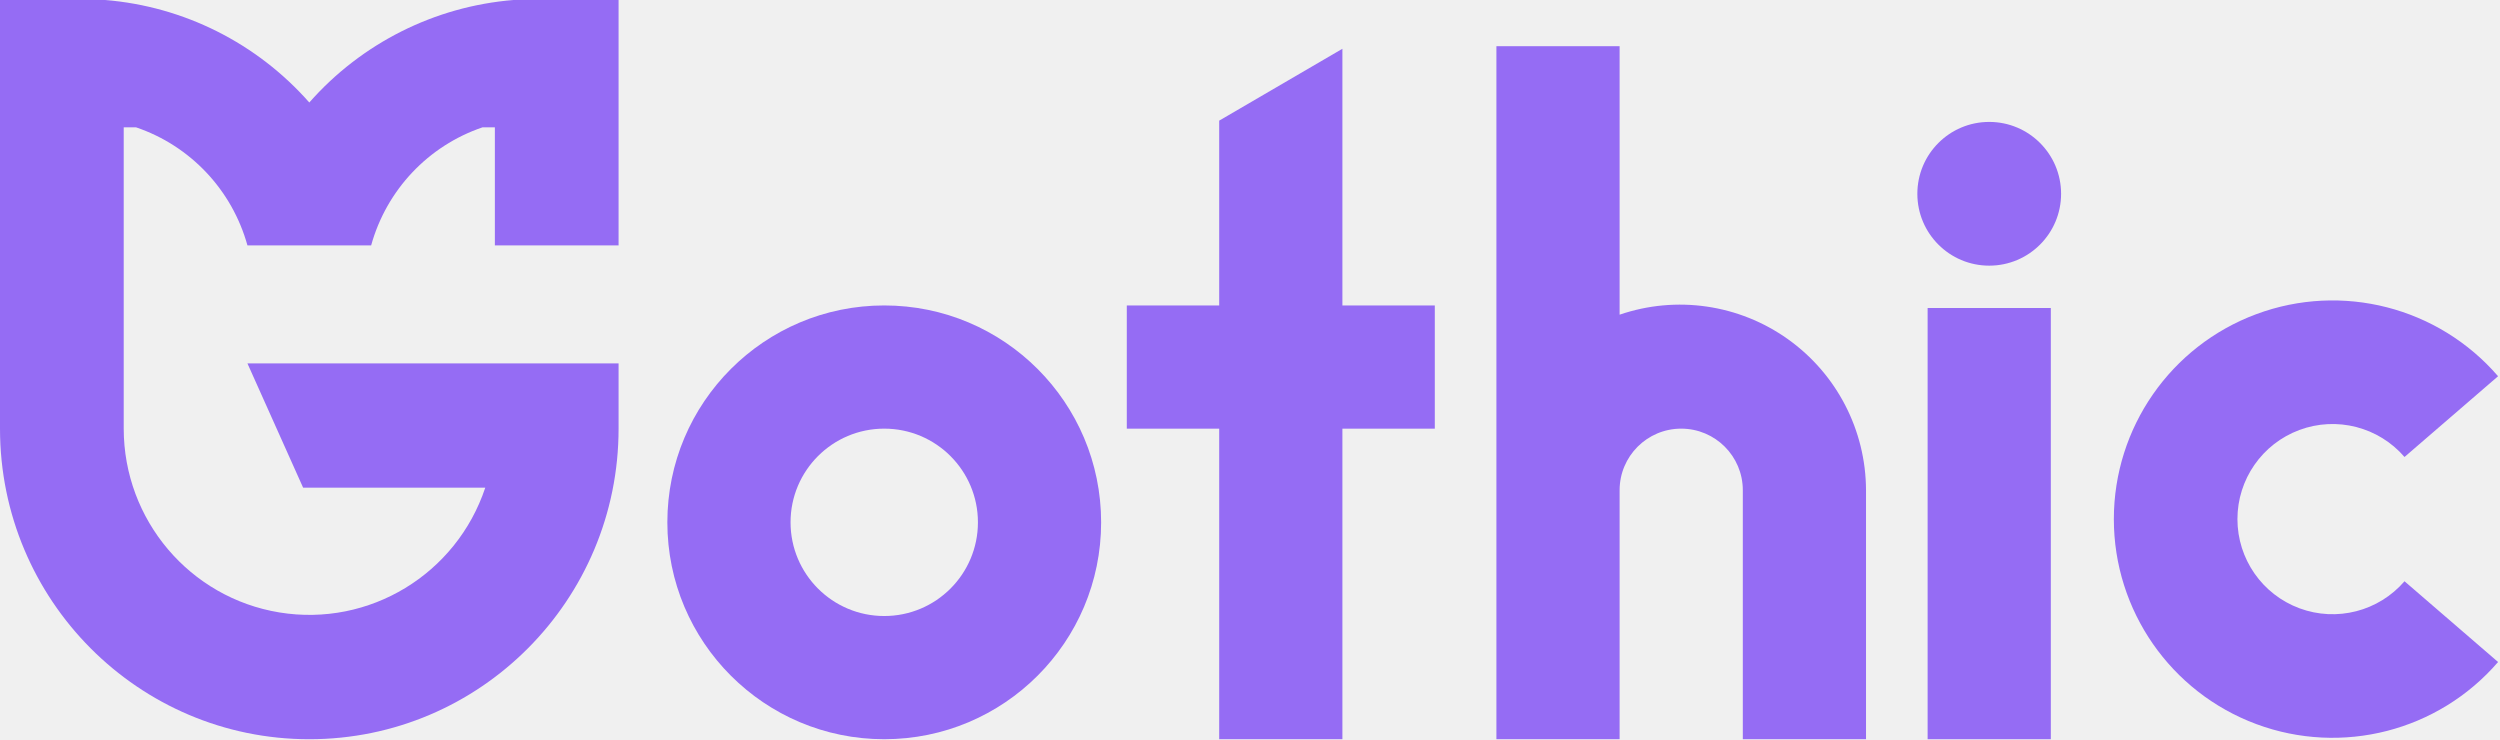
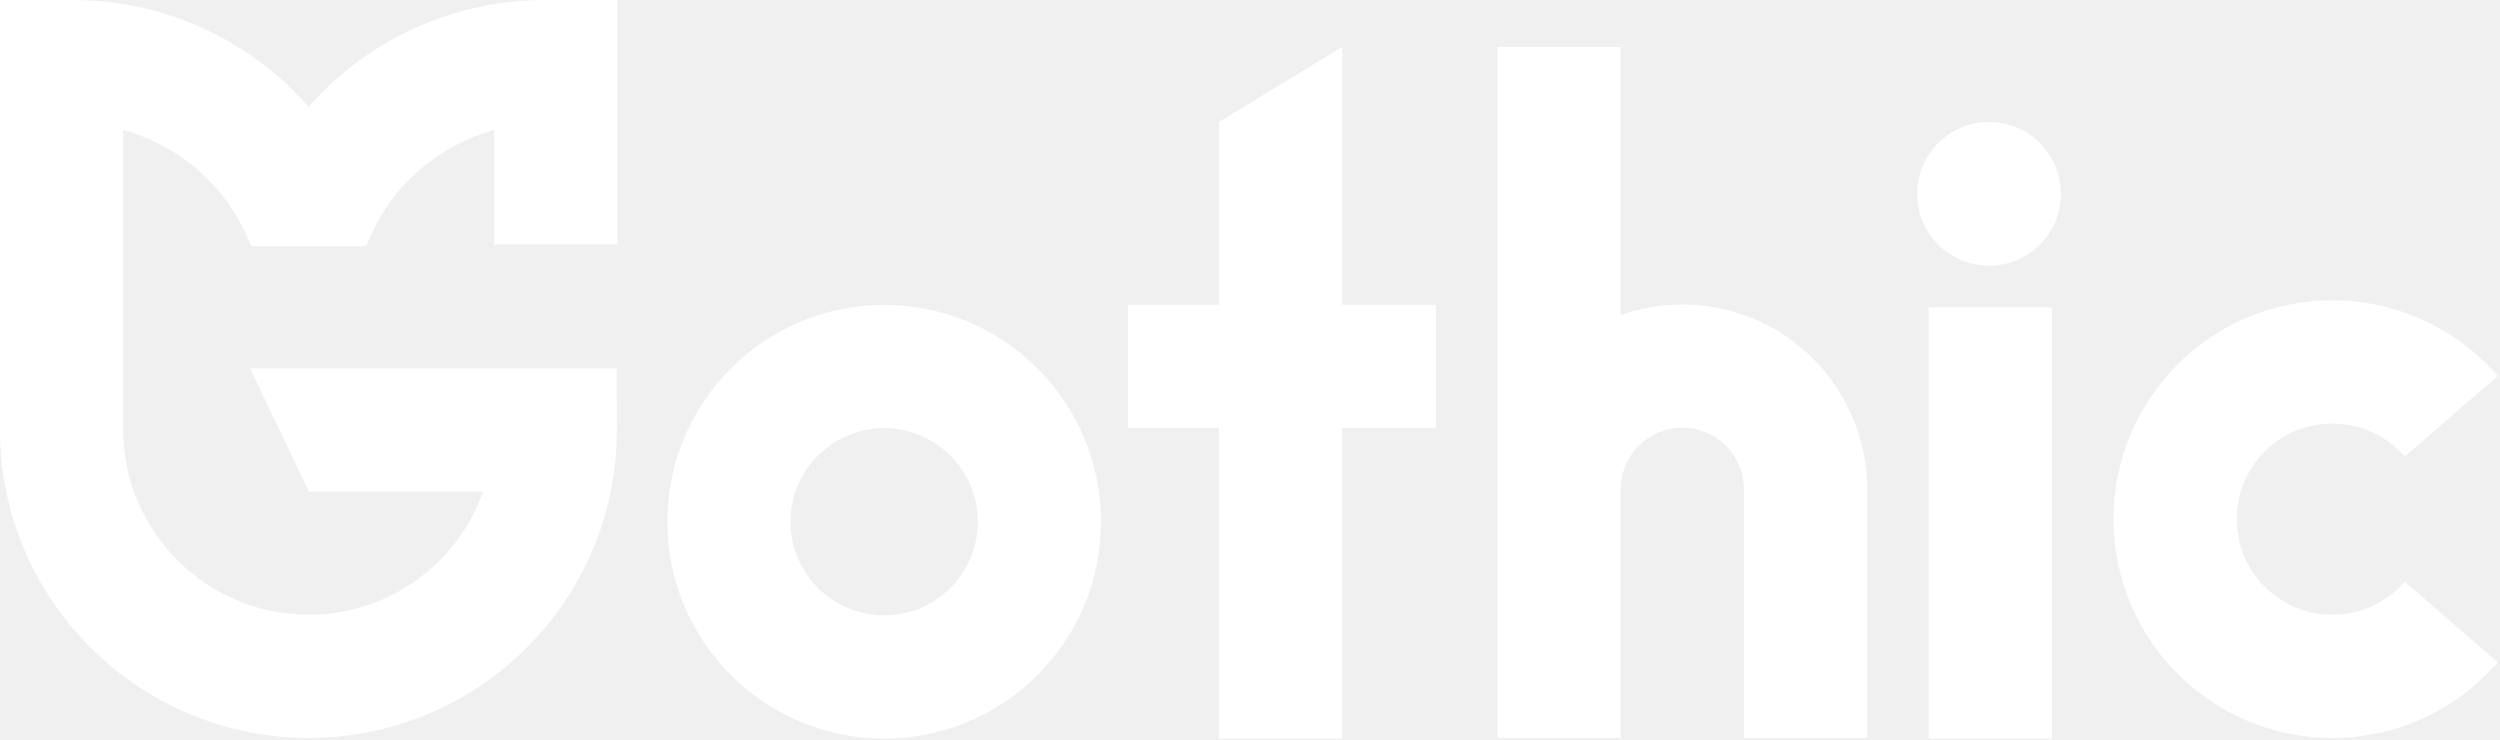
- <svg xmlns="http://www.w3.org/2000/svg" viewBox="0 0 974 288" role="img" aria-label="Gothic">
-   <g fill="#956CF4">
-     <path transform="scale(2.41 2.4202)" d="M0 0H17A49.4 49.4 0 0 1 50 16.5A49.4 49.4 0 0 1 83 0H100V39.5H80V20.5H78A28 28 0 0 0 60 39.5H40A28 28 0 0 0 22 20.5H20V69A30 30 0 0 0 78.45 78.5H49L40 58.5H100V69A50 50 0 0 1 0 69Z" />
-     <path fill-rule="evenodd" d="M260 203.5A84.5 84.5 0 1 1 429 203.5A84.5 84.5 0 1 1 260 203.5ZM308 203.5A36.5 36.5 0 1 0 381 203.5A36.5 36.5 0 1 0 308 203.5Z" />
-     <path d="M475 47L523 19V119H559V167H523V288H475V167H439V119H475Z" />
-     <path d="M583 18H631V122.6A72.5 72.5 0 0 1 727 191V288H679V191A24 24 0 0 0 631 191V288H583Z" />
-     <path d="M751 120H799V288H751Z" />
-     <path d="M747 75.5A28 28 0 1 1 803 75.5A28 28 0 1 1 747 75.5Z" />
-     <path d="M973.25 146.58A85.2 85.2 0 1 0 973.25 257.92L936.8 226.46A37.05 37.05 0 1 1 936.8 178.04Z" />
-   </g>
+ <svg xmlns="http://www.w3.org/2000/svg" width="974" height="288" viewBox="0 0 974 288" fill="none">
+   <path d="M240.246 143.517L240.297 167.466C240.437 233.778 186.524 287.5 120.332 287.5C54.036 287.5 0 233.767 0 167.352V0H28.276C64.183 0 97.453 15.671 120.265 41.621C143.056 15.673 176.31 0 212.203 0H240.5V95.294H192.5V50.653C170.008 56.836 151.275 73.403 142.714 95.93L97.852 95.947C89.266 73.41 70.511 56.841 48 50.656V167.352C48 207.138 80.426 239.5 120.332 239.5C151.678 239.5 178.377 219.433 188.234 191.517H120.332L97.431 143.517H240.246Z" fill="white" style="fill:white;fill-opacity:1;" />
+   <path d="M380.946 203.277C380.946 183.133 364.616 166.803 344.473 166.803C324.329 166.803 307.999 183.133 307.999 203.277C307.999 223.42 324.329 239.75 344.473 239.75C364.616 239.75 380.946 223.42 380.946 203.277ZM428.946 203.277C428.946 249.93 391.126 287.75 344.473 287.75C297.819 287.75 259.999 249.93 259.999 203.277C259.999 156.623 297.819 118.803 344.473 118.803C391.126 118.803 428.946 156.624 428.946 203.277Z" fill="white" style="fill:white;fill-opacity:1;" />
+   <path d="M522.888 18.312V118.745H559.433V166.745H522.888V287.75H474.888V166.745H439.433V118.745H474.888V47.521L522.888 18.312Z" fill="white" style="fill:white;fill-opacity:1;" />
+   <path d="M799.433 119.75L799.433 287.75L751.433 287.75L751.433 119.75L799.433 119.75Z" fill="white" style="fill:white;fill-opacity:1;" />
+   <path d="M679.433 190.632C679.432 177.378 668.687 166.632 655.433 166.632C642.178 166.632 631.433 177.378 631.433 190.632V287.499H583.433V18.307H631.433V122.729C638.939 120.076 647.017 118.632 655.433 118.632C695.197 118.632 727.432 150.868 727.433 190.632V287.499H679.433V190.632Z" fill="white" style="fill:white;fill-opacity:1;" />
+   <path d="M802.931 75.521C802.931 90.985 790.395 103.521 774.931 103.521C759.467 103.521 746.931 90.985 746.931 75.521C746.931 60.057 759.467 47.521 774.931 47.521C790.395 47.521 802.931 60.057 802.931 75.521Z" fill="white" style="fill:white;fill-opacity:1;" />
+   <path d="M823.433 202.255C823.433 155.175 861.598 117.01 908.678 117.01C934.429 117.01 957.534 128.458 973.129 146.461L936.848 177.888C929.982 169.963 919.922 165.01 908.678 165.01C888.108 165.01 871.433 181.685 871.433 202.255C871.433 222.825 888.108 239.5 908.678 239.5C919.922 239.5 929.982 234.547 936.848 226.621L973.129 258.049C957.534 276.051 934.429 287.5 908.678 287.5C861.598 287.5 823.433 249.334 823.433 202.255Z" fill="white" style="fill:white;fill-opacity:1;" />
</svg>
